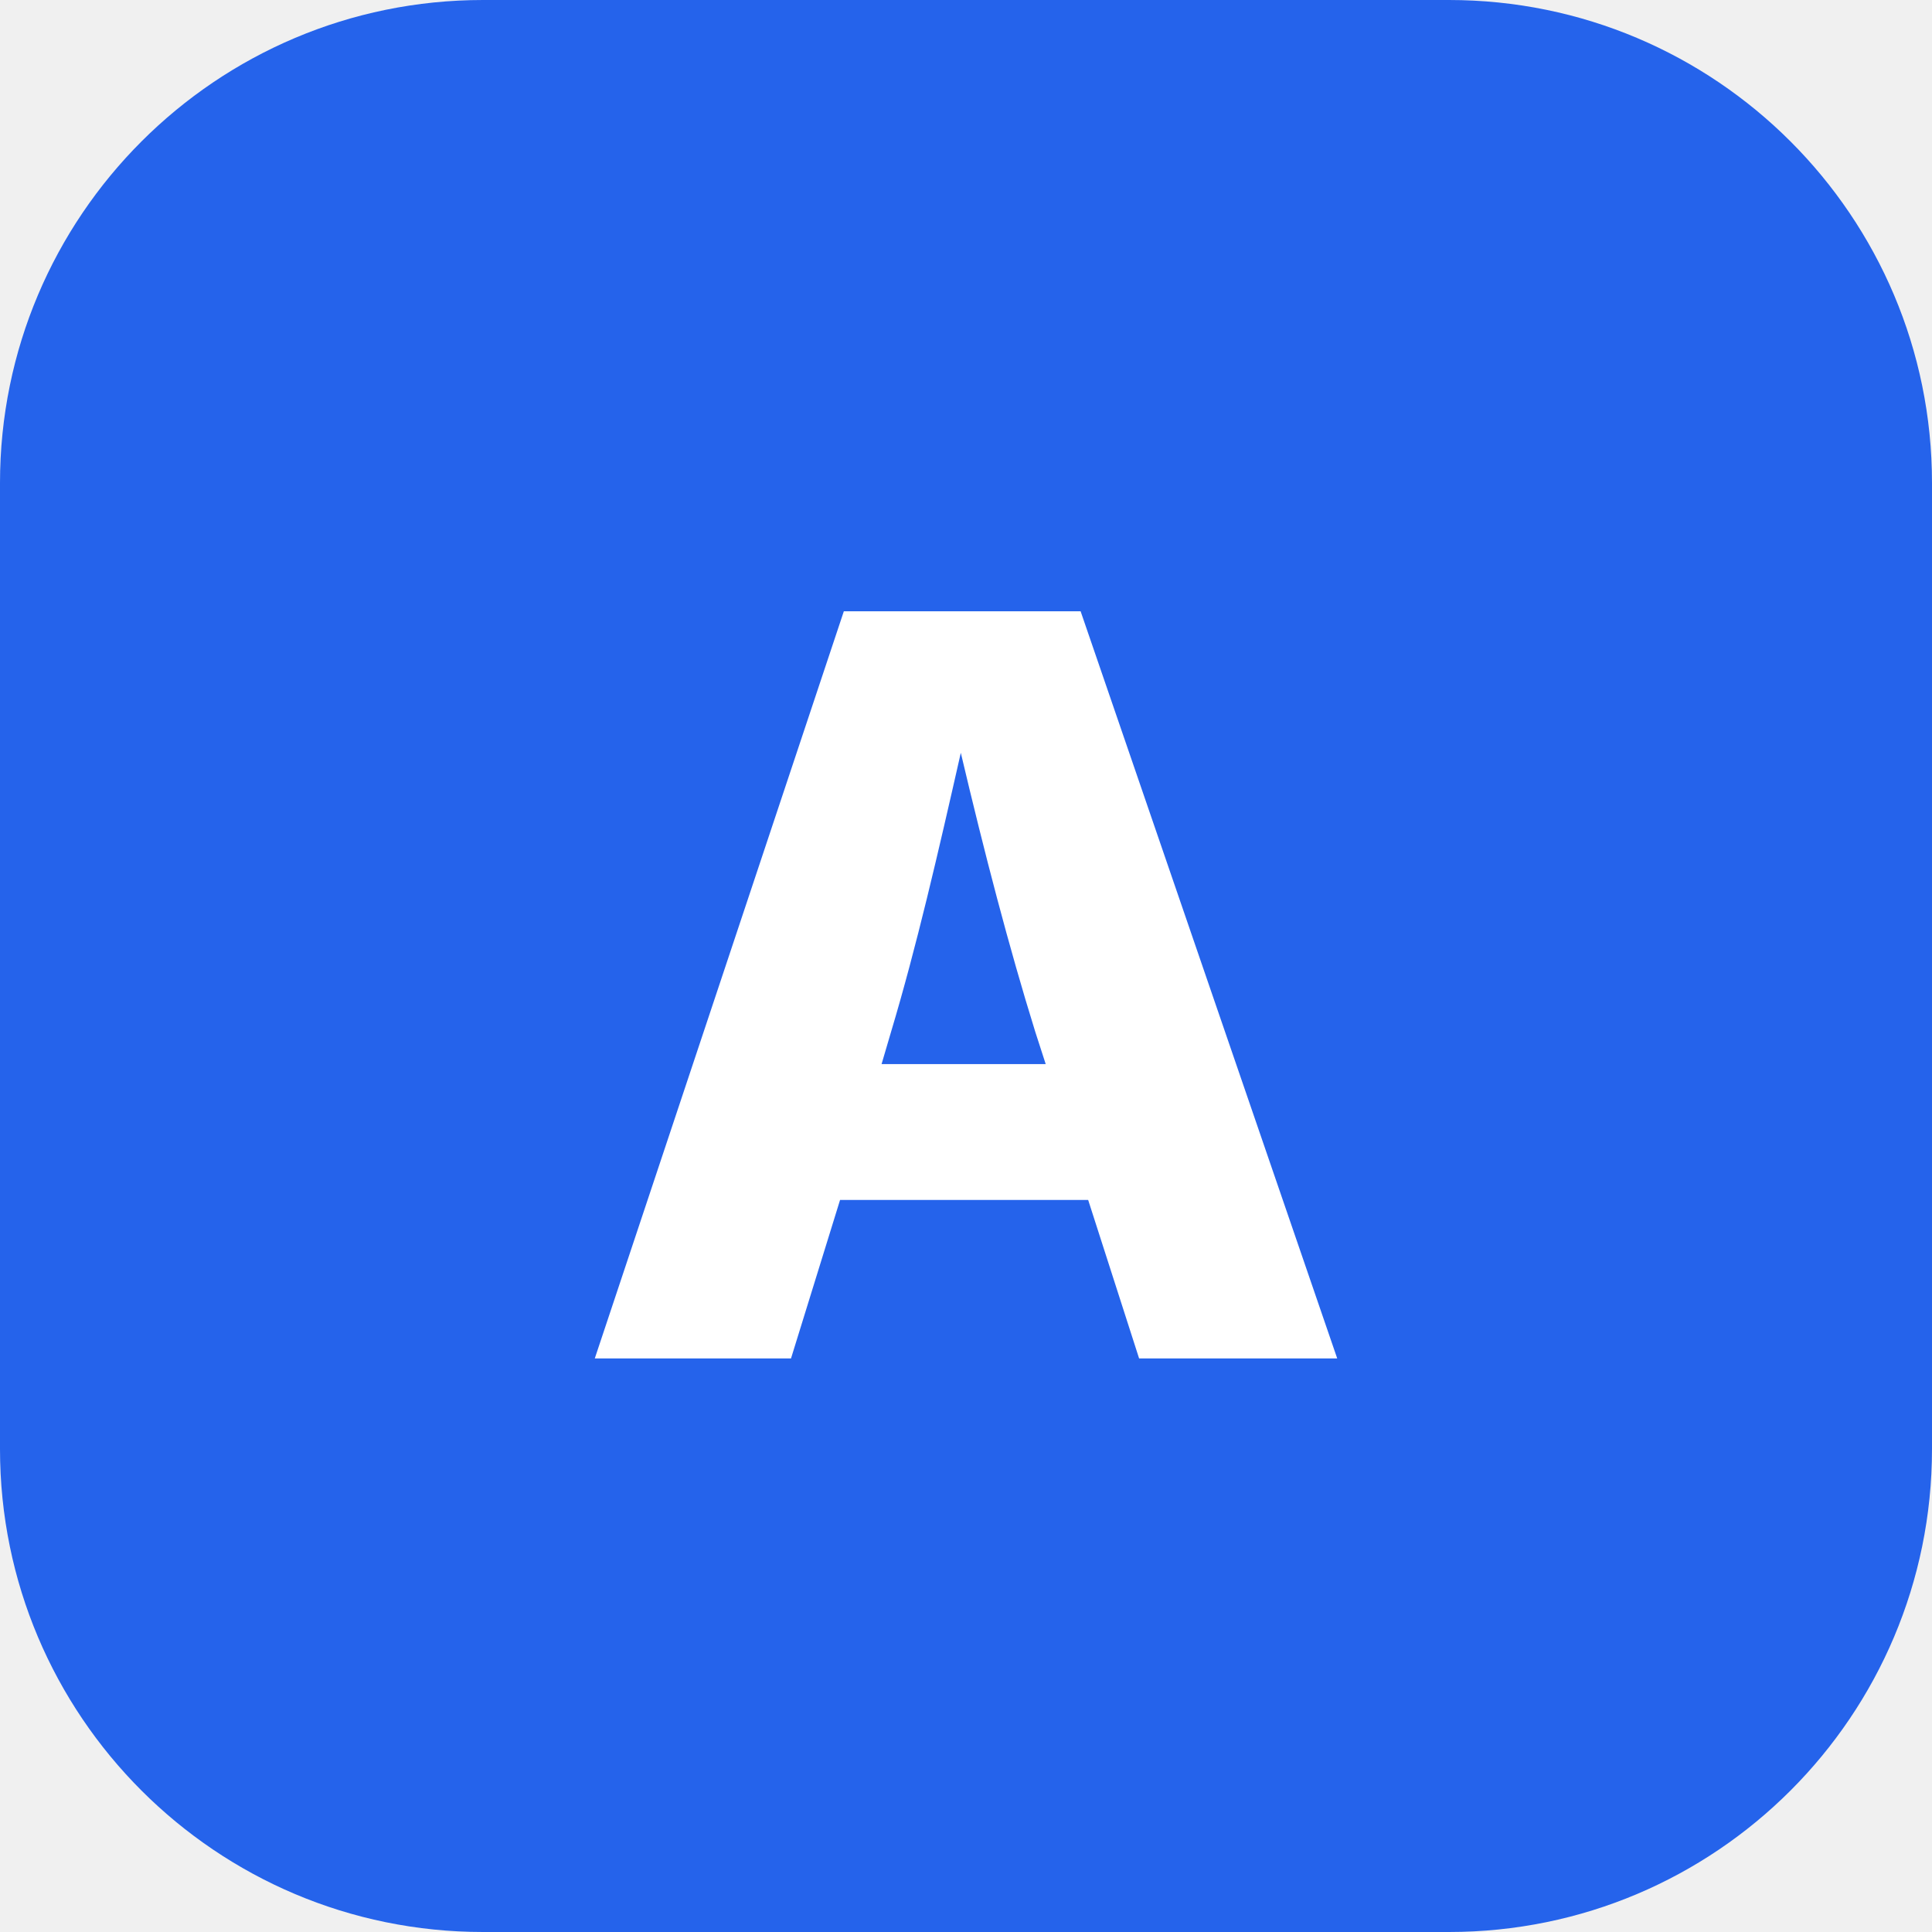
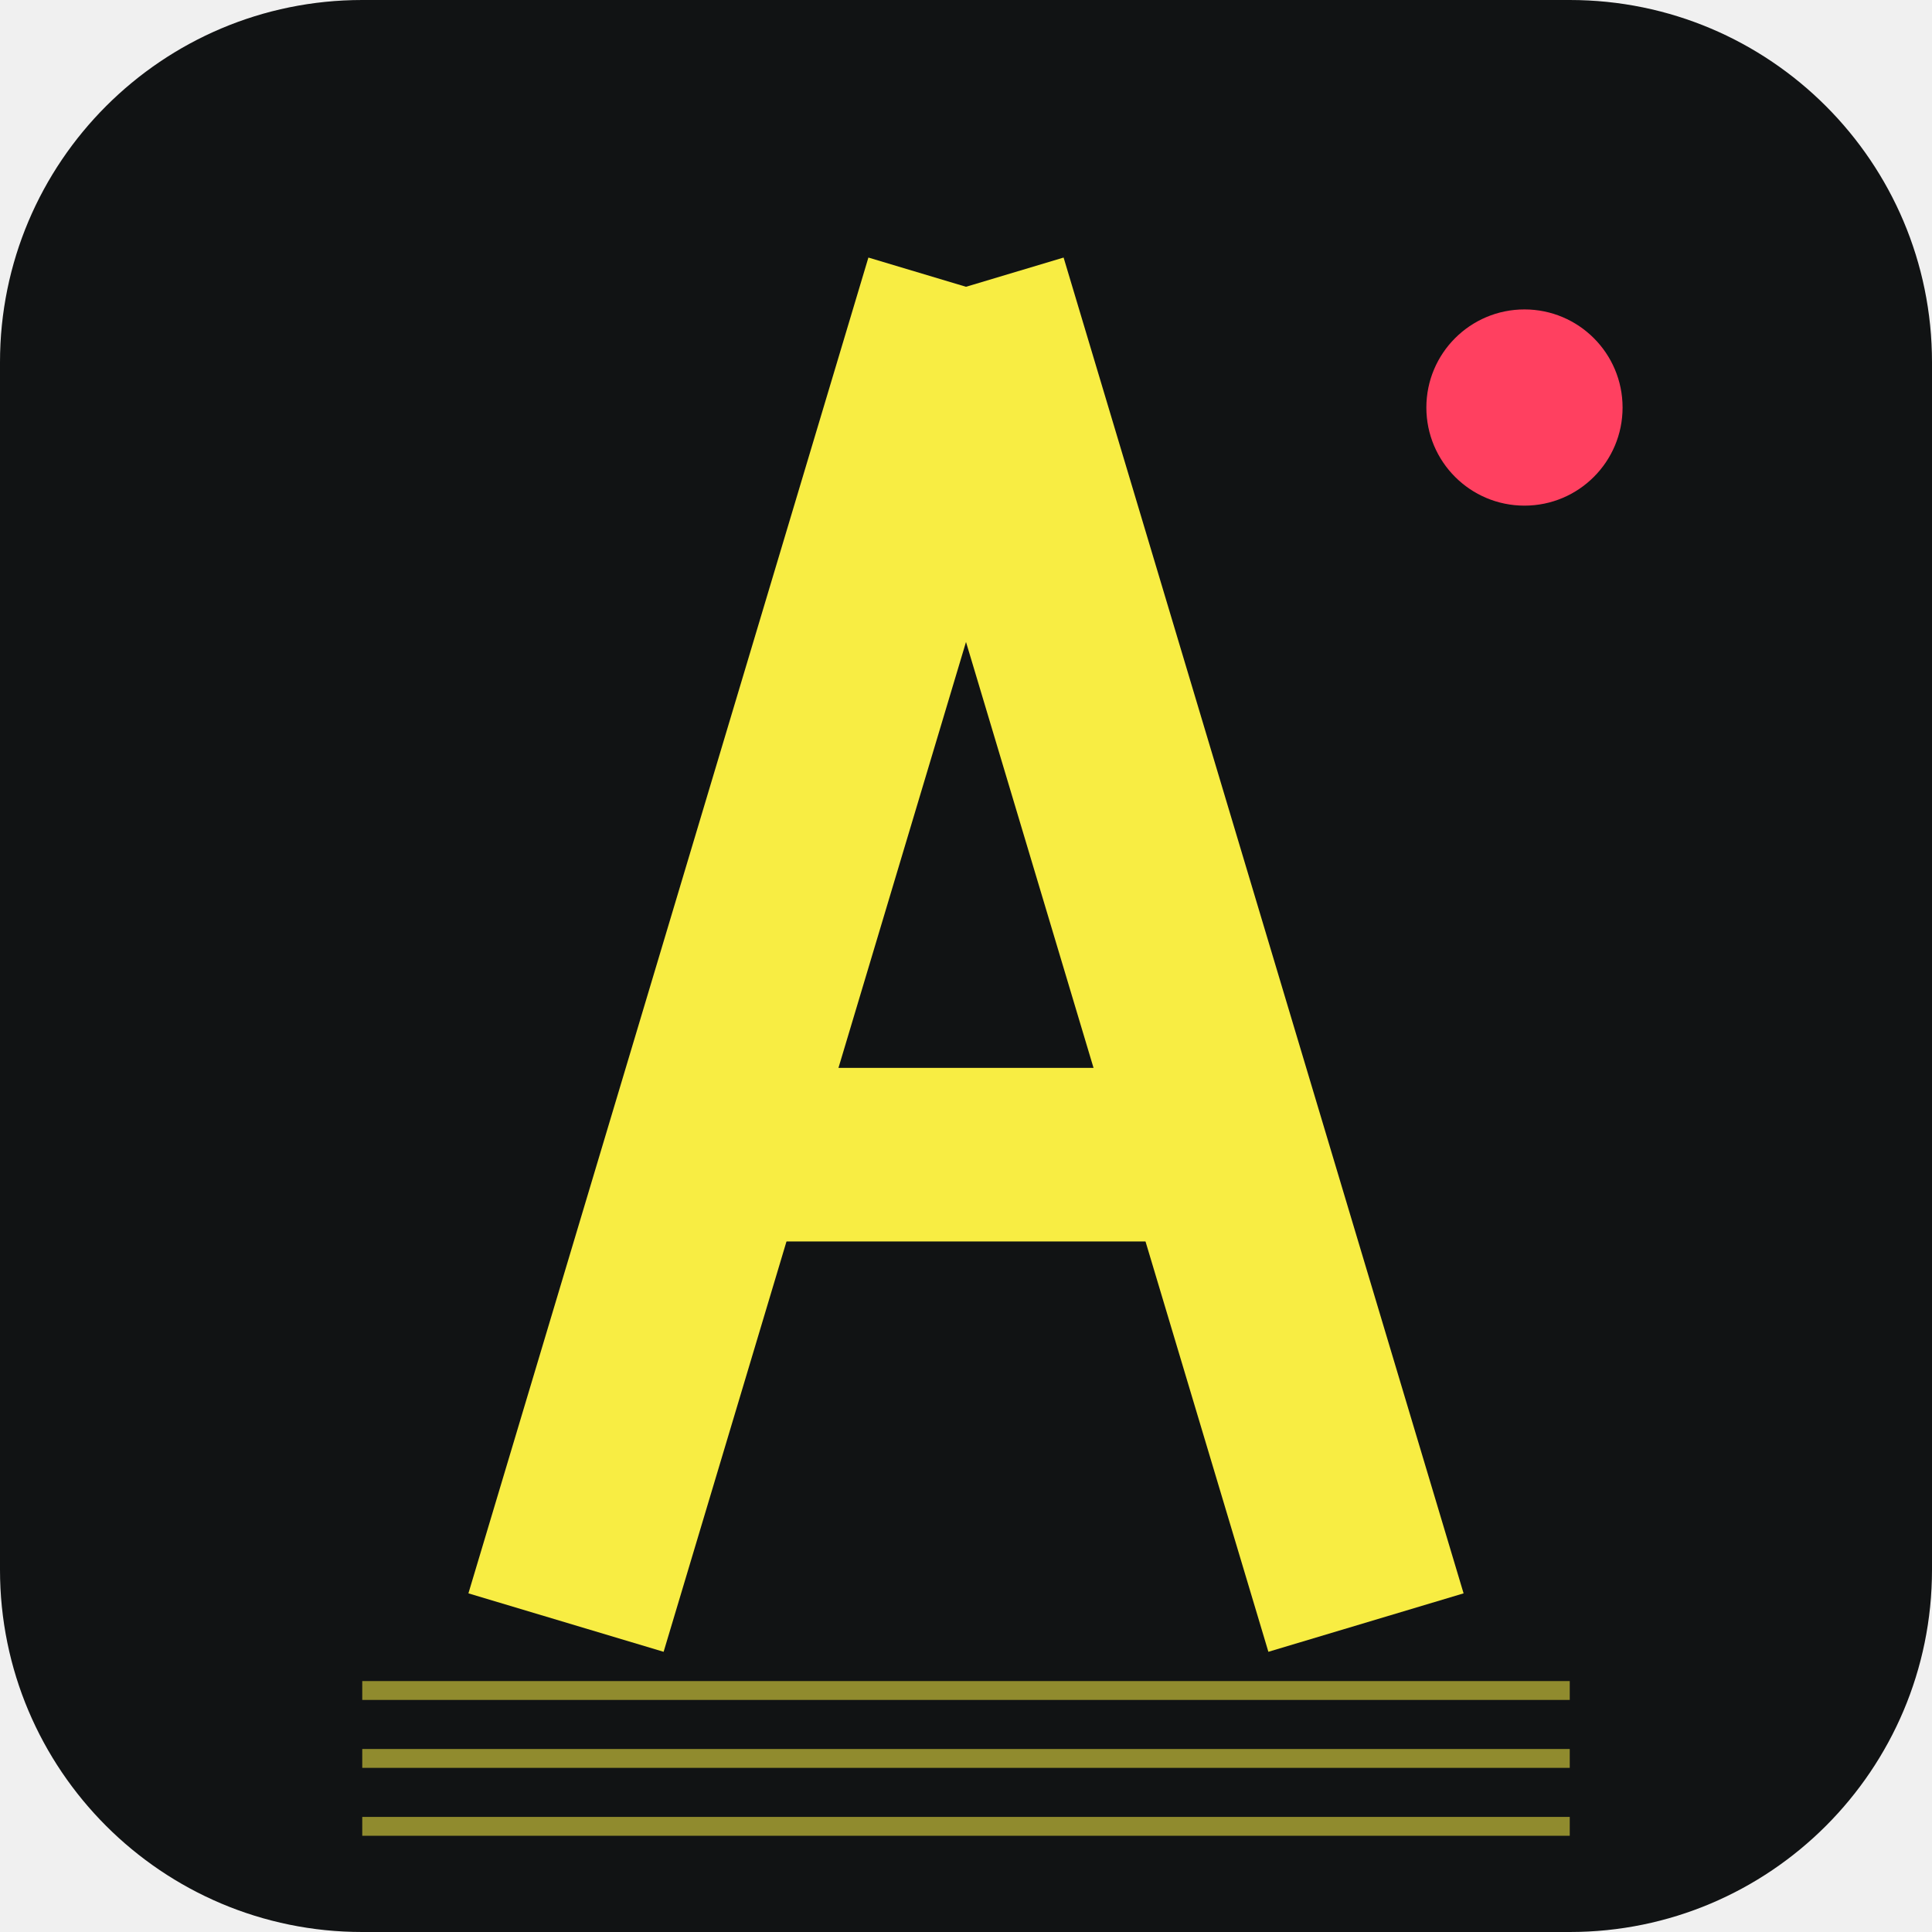
- <svg xmlns="http://www.w3.org/2000/svg" viewBox="0 0 32 32">
-   <rect width="32" height="32" rx="8" fill="#2563eb" />
-   <text x="16" y="22.5" font-family="system-ui, -apple-system, sans-serif" font-size="17" font-weight="800" fill="#fff" text-anchor="middle">A</text>
+ <svg xmlns="http://www.w3.org/2000/svg" viewBox="0 0 512 512" role="img" aria-label="Alucardios DataBase">
+   <rect width="512" height="512" rx="96" fill="#111314" />
+   <g stroke="#f8ed43" stroke-linecap="butt">
+     <path d="M150 430 256 76" stroke-width="54" />
+     <path d="M362 430 256 76" stroke-width="54" />
+     <path d="M198 306h116" stroke-width="46" />
+   </g>
+   <circle cx="404" cy="108" r="26" fill="#ff4060" />
+   <g stroke="#f8ed43" stroke-width="5" opacity=".55">
+     <path d="M96 448h320M96 466h320M96 484h320" />
+   </g>
</svg>
